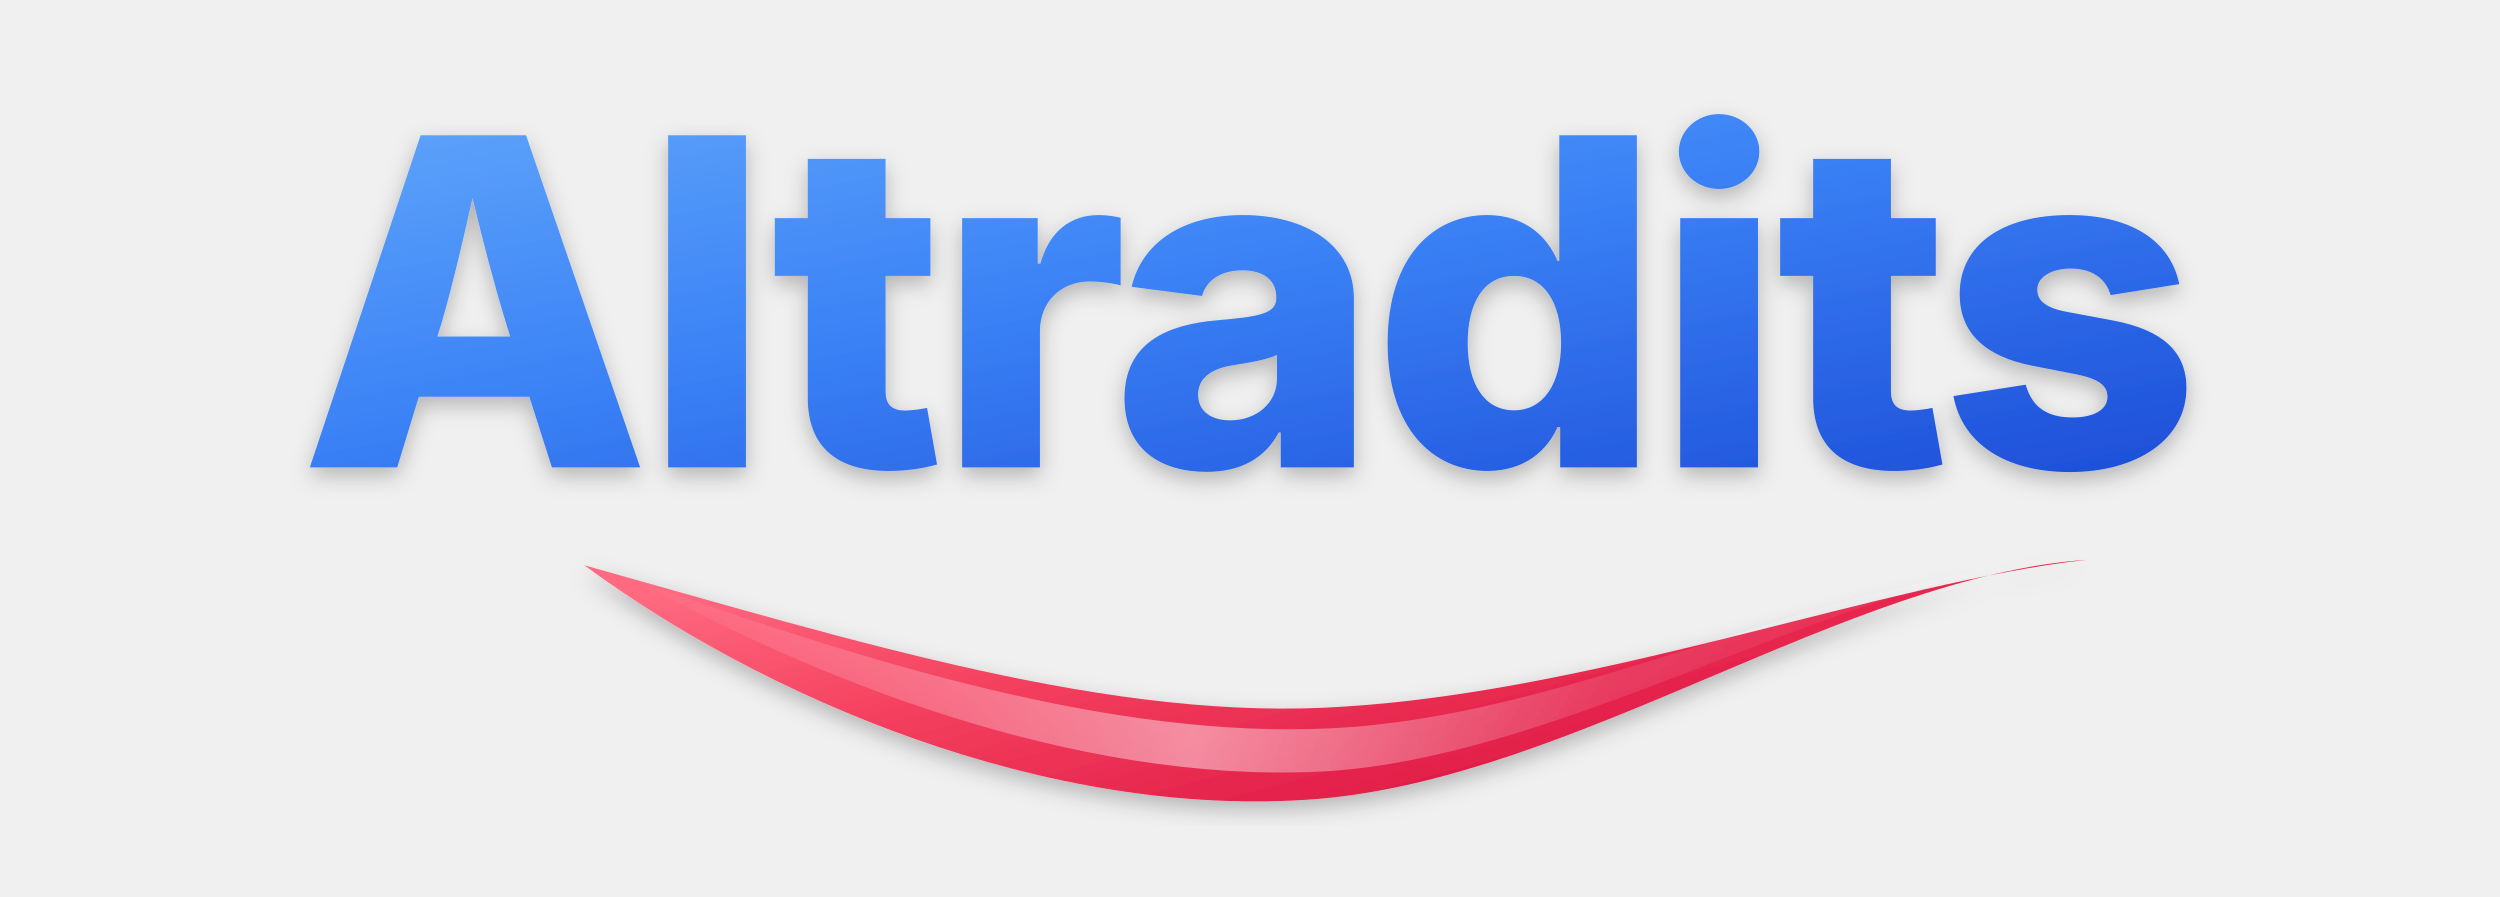
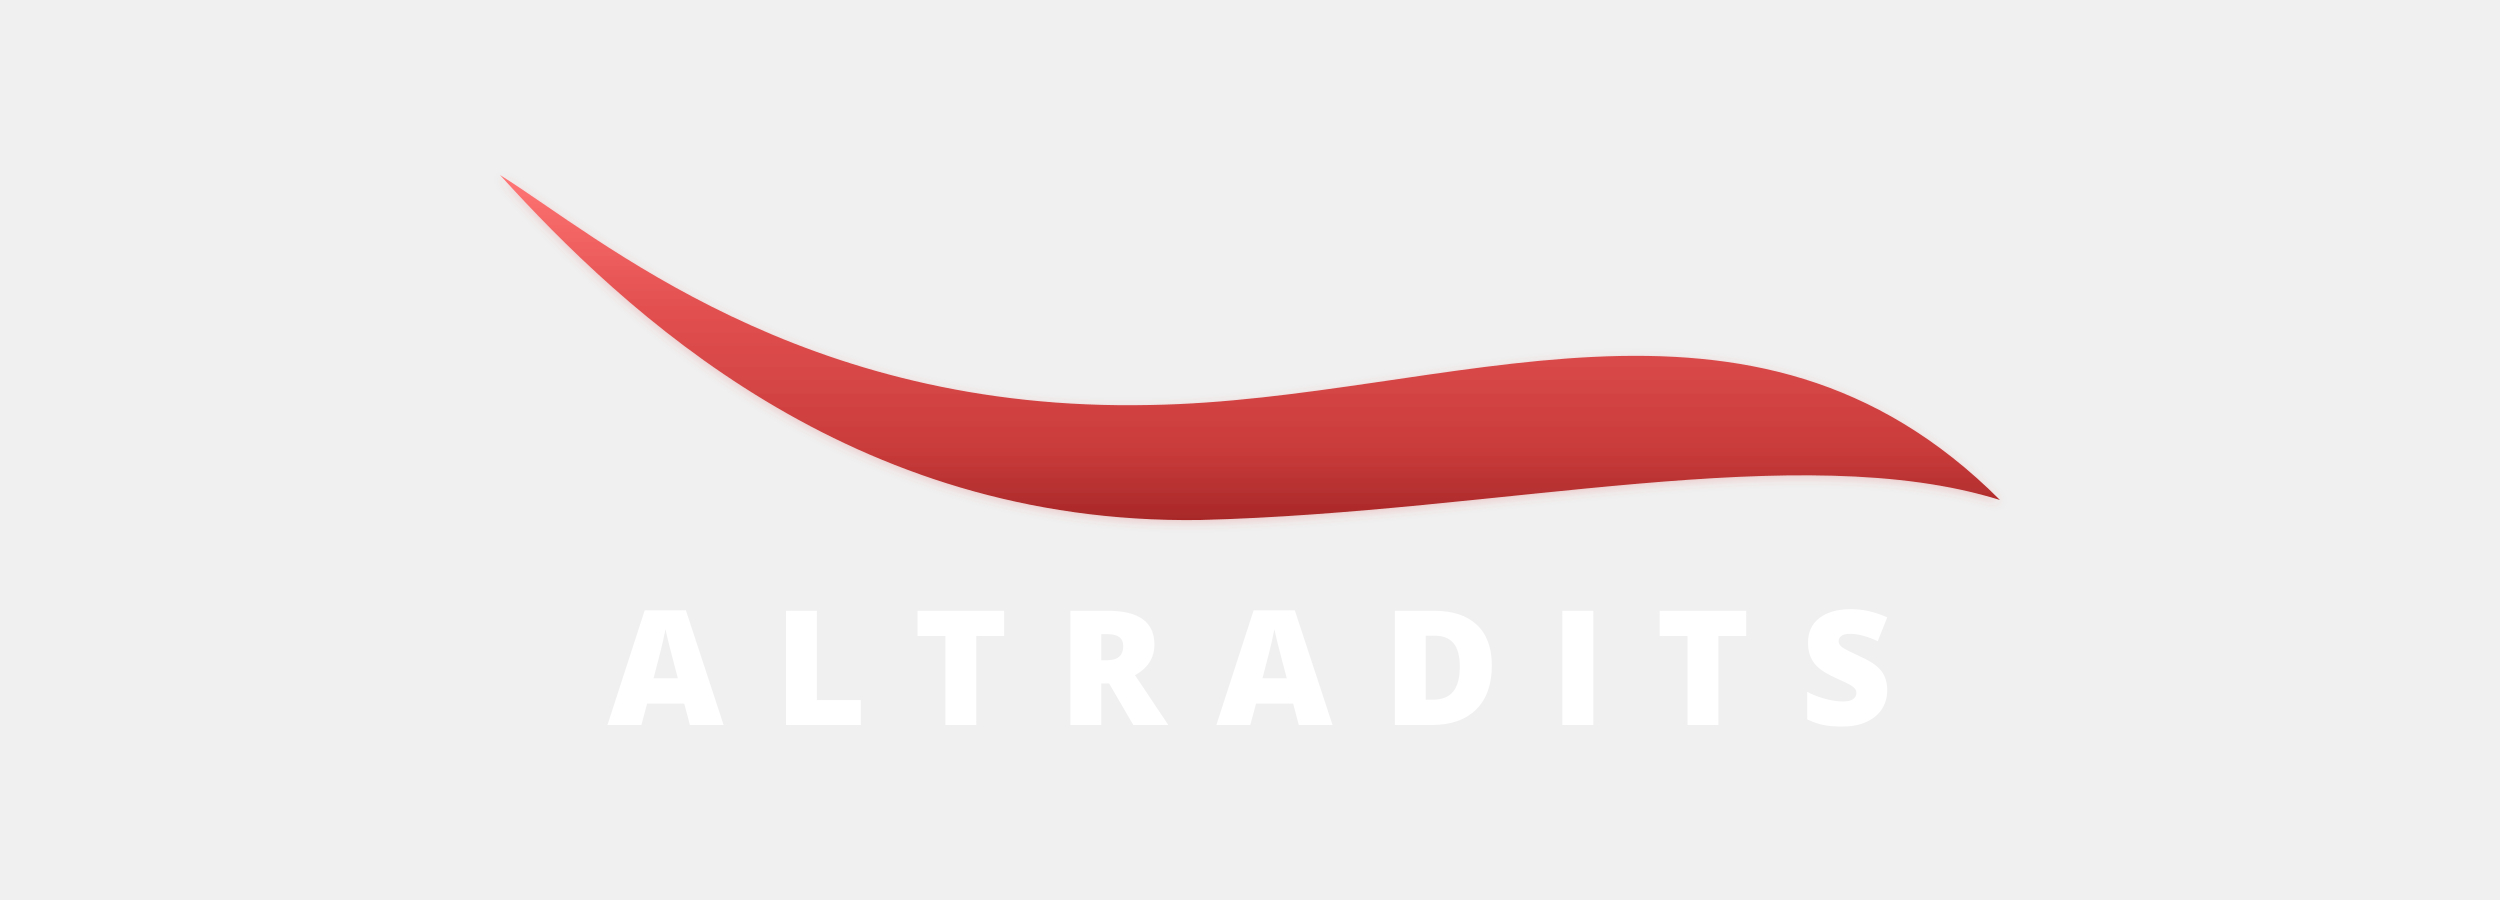
- <svg xmlns="http://www.w3.org/2000/svg" viewBox="0 0 920 330" width="100%" height="100%">
+ <svg xmlns="http://www.w3.org/2000/svg" viewBox="0 0 1000 360" width="100%" height="100%">
  <defs>
-     <linearGradient id="altraditsCobalt" x1="0%" y1="0%" x2="100%" y2="100%">
-       <stop offset="0%" stop-color="#60A5FA" />
-       <stop offset="45%" stop-color="#3B82F6" />
-       <stop offset="100%" stop-color="#1D4ED8" />
+     <linearGradient id="coralRed3D" x1="0%" y1="0%" x2="0%" y2="100%">
+       <stop offset="0%" stop-color="#FF7575" />
+       <stop offset="35%" stop-color="#E55252" />
+       <stop offset="80%" stop-color="#C93B3B" />
+       <stop offset="100%" stop-color="#A82828" />
    </linearGradient>
-     <linearGradient id="altraditsCrimson" x1="0%" y1="20%" x2="100%" y2="80%">
-       <stop offset="0%" stop-color="#FF6B81" />
-       <stop offset="35%" stop-color="#F43F5E" />
-       <stop offset="75%" stop-color="#E11D48" />
-       <stop offset="100%" stop-color="#BE123C" />
-     </linearGradient>
-     <linearGradient id="swooshShine" x1="0%" y1="0%" x2="100%" y2="0%">
-       <stop offset="0%" stop-color="#FFFFFF" stop-opacity="0" />
-       <stop offset="40%" stop-color="#FFFFFF" stop-opacity="0.45" />
-       <stop offset="70%" stop-color="#FFFFFF" stop-opacity="0.1" />
+     <linearGradient id="ribbonSheen" x1="0%" y1="0%" x2="100%" y2="100%">
+       <stop offset="0%" stop-color="#FFFFFF" stop-opacity="0.6" />
+       <stop offset="50%" stop-color="#FFFFFF" stop-opacity="0.1" />
      <stop offset="100%" stop-color="#FFFFFF" stop-opacity="0" />
    </linearGradient>
-     <filter id="crispShadow" x="-10%" y="-10%" width="120%" height="120%">
-       <feDropShadow dx="0" dy="3" stdDeviation="4" flood-color="#040C07" flood-opacity="0.25" />
+     <filter id="ribbonShadow" x="-15%" y="-15%" width="130%" height="130%">
+       <feDropShadow dx="0" dy="4" stdDeviation="5" flood-color="#000000" flood-opacity="0.35" />
+       <feDropShadow dx="0" dy="1" stdDeviation="2" flood-color="#E55252" flood-opacity="0.25" />
+     </filter>
+     <filter id="watermarkFilter" x="-10%" y="-10%" width="120%" height="120%">
+       <feColorMatrix type="matrix" values="1 0 0 0 1   0 1 0 0 1   0 0 1 0 1  0 0 0 0.08 0" />
    </filter>
  </defs>
-   <g id="brand-wordmark" filter="url(#crispShadow)">
-     <text x="460" y="172" font-family="'Plus Jakarta Sans', 'Inter', -apple-system, BlinkMacSystemFont, 'Segoe UI', Roboto, sans-serif" font-size="168" font-weight="800" letter-spacing="-3px" fill="url(#altraditsCobalt)" text-anchor="middle">Altradits</text>
+   <g id="swoosh-ribbon" filter="url(#ribbonShadow)" transform="translate(40, -10)">
+     <path d="M 160,80 C 200,105 280,175 420,172 C 540,170 660,110 760,210 C 680,185 560,215 440,218 C 300,220 210,135 160,80 Z" fill="url(#coralRed3D)" />
  </g>
-   <g id="velocity-swoosh" filter="url(#crispShadow)">
-     <path d="M 215,208               C 280,256 385,302 485,294               C 580,286 680,212 768,206               C 695,214 590,254 495,260               C 410,266 315,236 215,208 Z" fill="url(#altraditsCrimson)" />
-     <path d="M 235,214               C 300,250 395,288 485,284               C 570,280 665,220 745,208               C 665,216 575,264 490,268               C 410,272 320,244 235,214 Z" fill="url(#swooshShine)" />
+   <g id="typography" transform="translate(500, 290)">
+     <text x="0" y="0" font-family="'Open Sans', 'Inter', -apple-system, BlinkMacSystemFont, sans-serif" font-size="64" font-weight="800" letter-spacing="20px" fill="#FFFFFF" text-anchor="middle">ALTRADITS</text>
  </g>
</svg>
